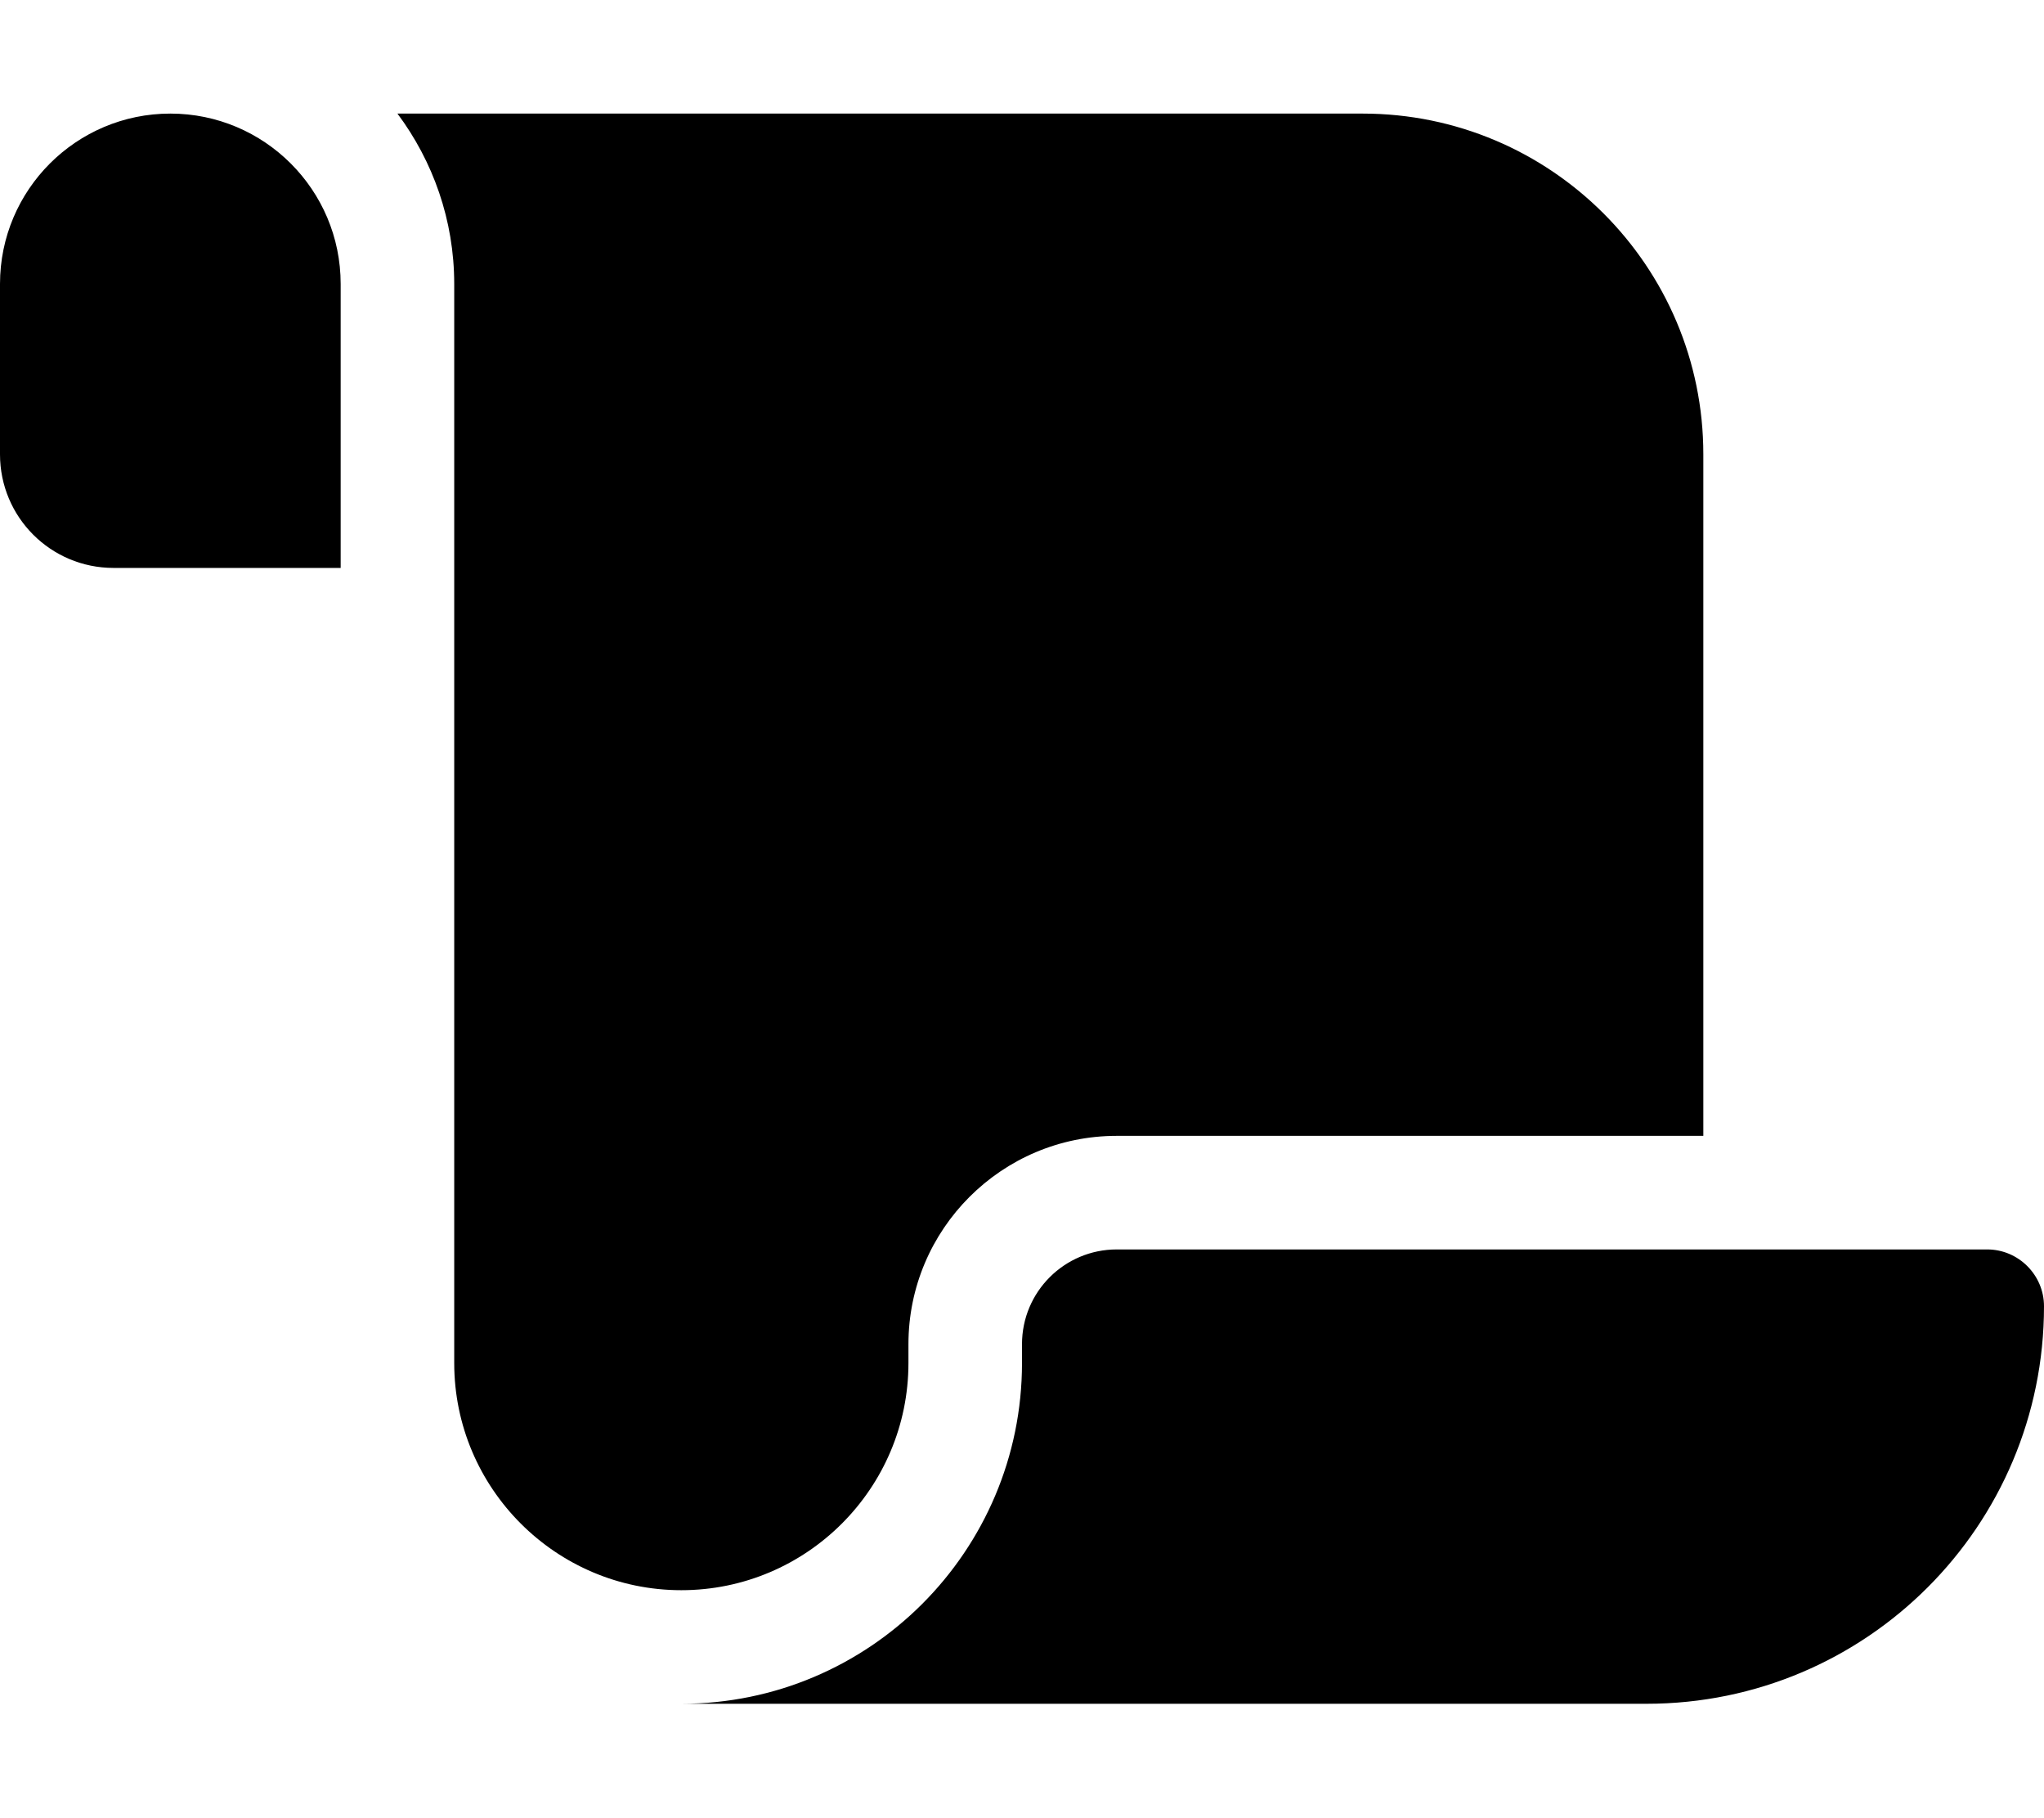
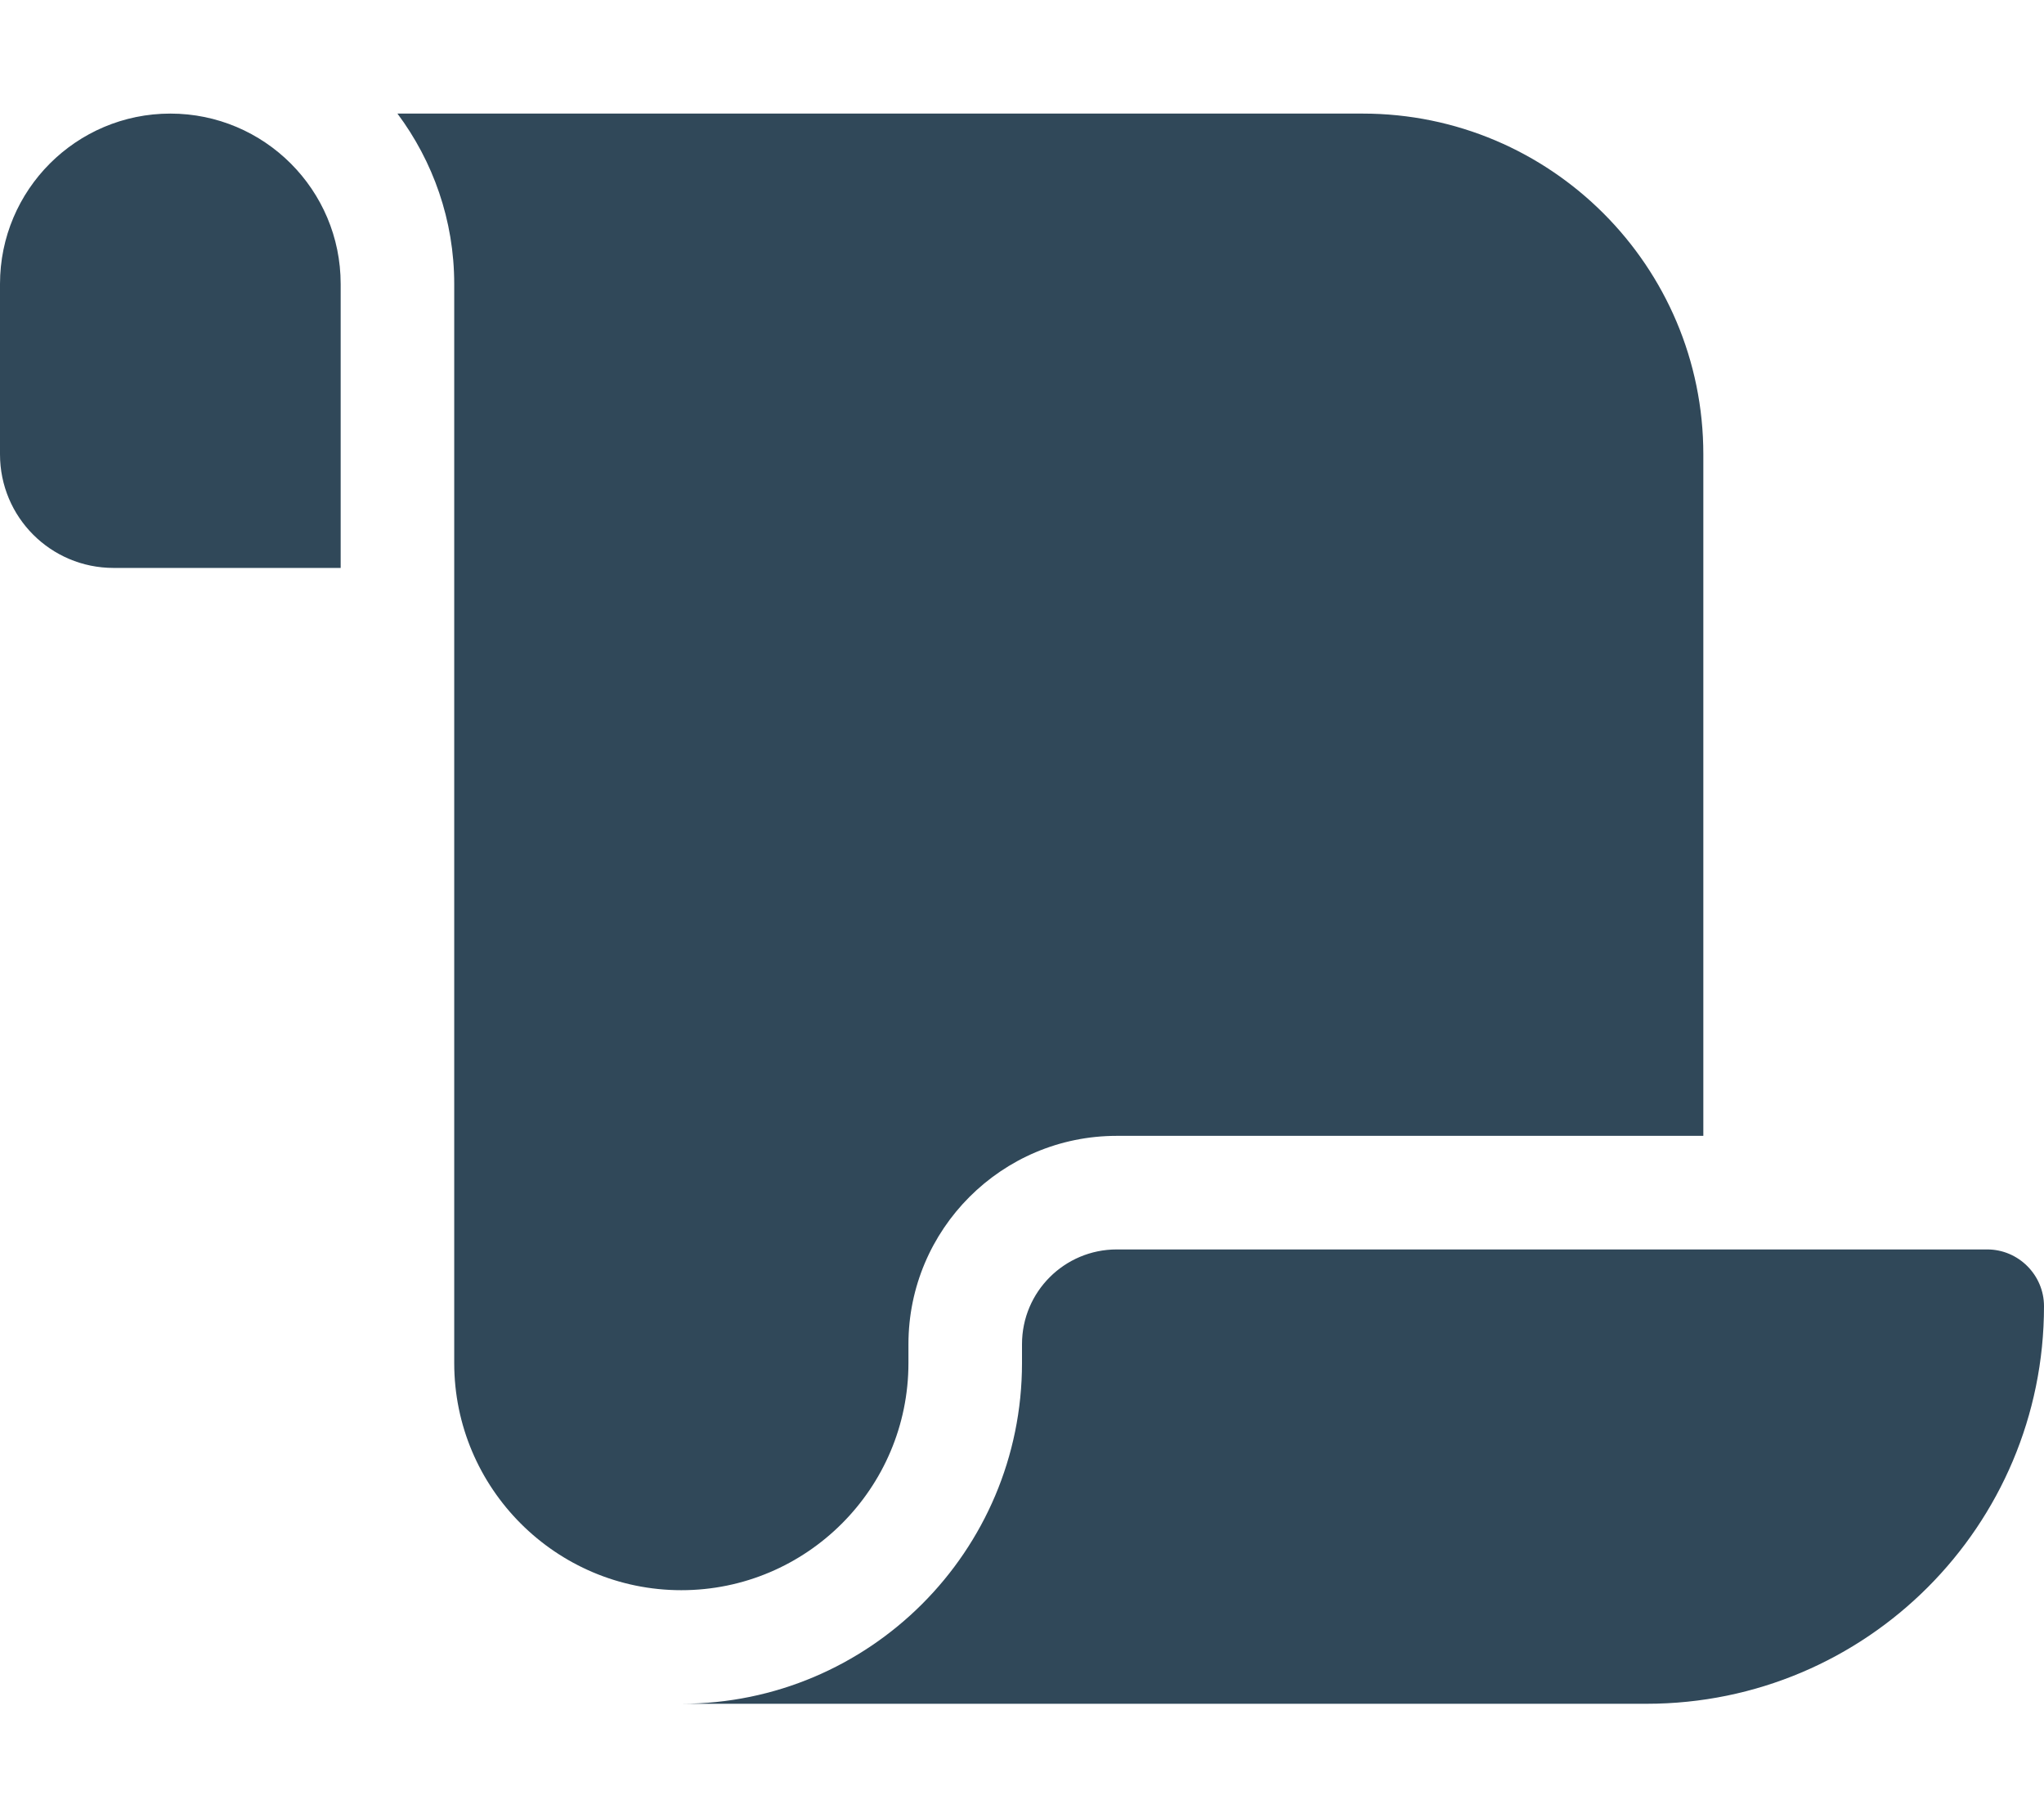
<svg xmlns="http://www.w3.org/2000/svg" viewBox="0 0 576 512">
-   <path d="M0 80l0 48c0 17.7 14.3 32 32 32l16 0 48 0 0-80c0-26.5-21.5-48-48-48S0 53.5 0 80zM112 32c10 13.4 16 30 16 48l0 304c0 35.3 28.7 64 64 64s64-28.7 64-64l0-5.3c0-32.4 26.3-58.7 58.7-58.7L480 320l0-192c0-53-43-96-96-96L112 32zM464 480c61.9 0 112-50.1 112-112c0-8.8-7.2-16-16-16l-245.3 0c-14.7 0-26.7 11.9-26.7 26.7l0 5.3c0 53-43 96-96 96l176 0 96 0z" />
+   <path d="M0 80l0 48c0 17.7 14.3 32 32 32l16 0 48 0 0-80c0-26.5-21.5-48-48-48S0 53.5 0 80zM112 32c10 13.4 16 30 16 48l0 304c0 35.3 28.7 64 64 64s64-28.7 64-64l0-5.3c0-32.4 26.3-58.7 58.7-58.7L480 320l0-192c0-53-43-96-96-96L112 32zM464 480c61.9 0 112-50.1 112-112c0-8.8-7.2-16-16-16l-245.3 0c-14.7 0-26.7 11.9-26.7 26.7l0 5.3c0 53-43 96-96 96l176 0 96 0z" fill="#304859" />
</svg>
